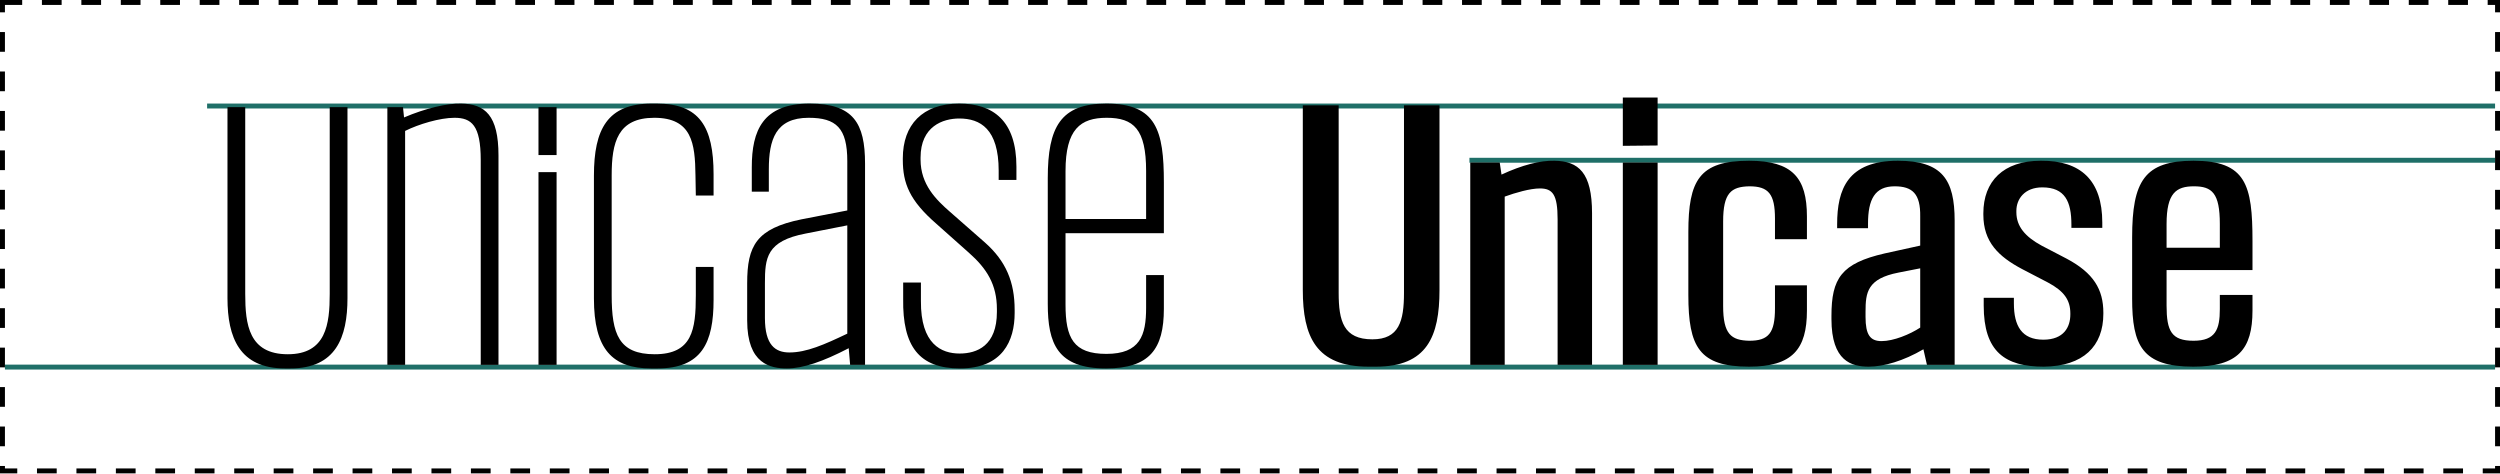
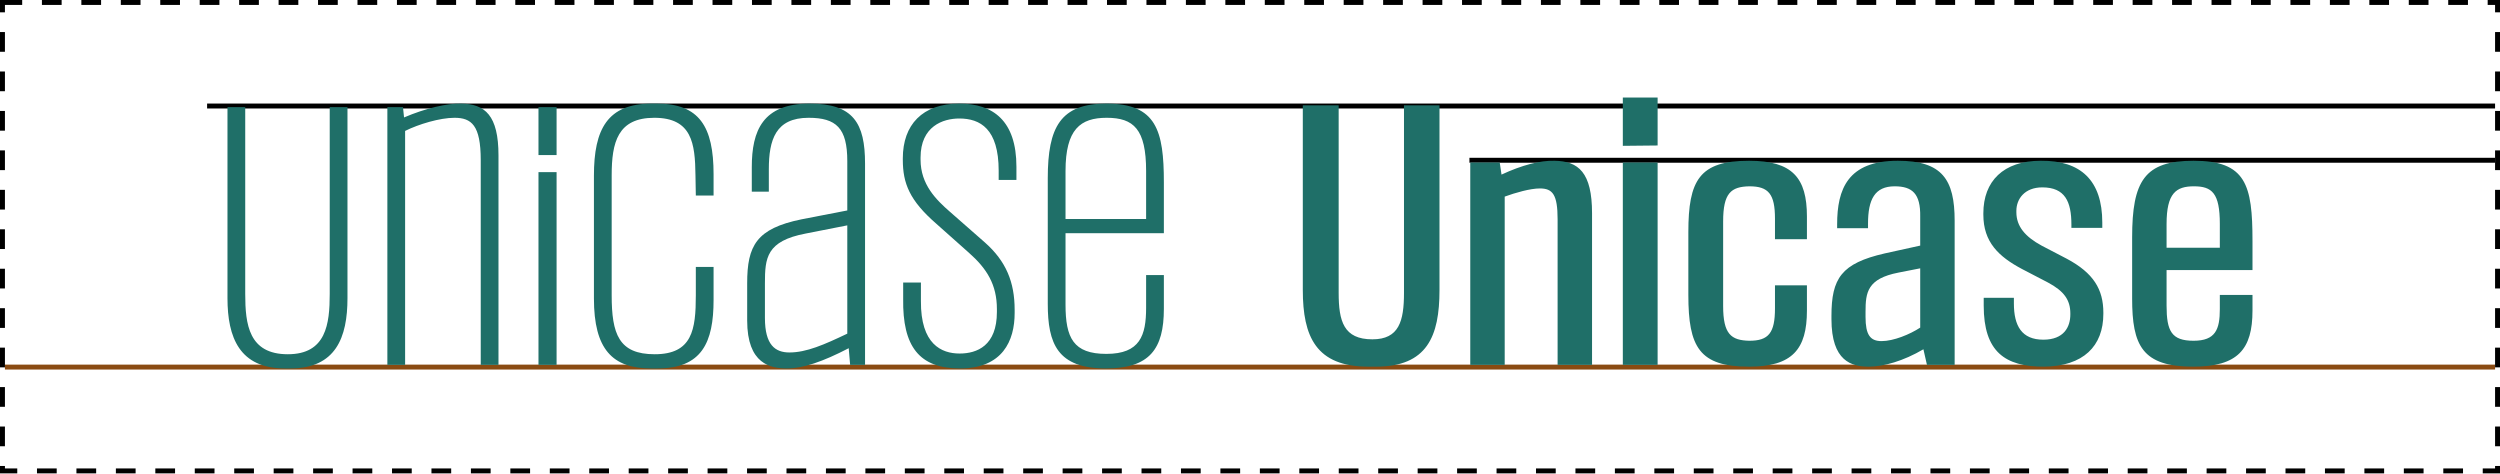
- <svg xmlns="http://www.w3.org/2000/svg" preserveAspectRatio="xMidYMid meet" viewBox="0 0 507 96" fill="none">
-   <line x1="298" y1="32.5" x2="506" y2="32.5" stroke="#1F6F68" />
-   <line x1="42" y1="21.5" x2="506" y2="21.5" stroke="#1F6F68" />
-   <line x1="1" y1="74.444" x2="506" y2="74.444" stroke="#1F6F68" />
+ <svg xmlns="http://www.w3.org/2000/svg" width="507" height="96" viewBox="0 0 507 96" fill="none">
+   <line x1="298" y1="32.5" x2="506" y2="32.5" stroke="black" />
+   <line x1="42" y1="21.5" x2="506" y2="21.5" stroke="black" />
+   <line x1="1" y1="74.444" x2="506" y2="74.444" stroke="#8A4B12" />
  <rect x="0.5" y="0.5" width="506" height="95" stroke="black" stroke-dasharray="4 4" />
-   <path d="M284.729 59.384V21.368H291.929V58.808C291.929 68.24 289.409 74.36 279.041 74.36H277.529C266.873 74.36 264.209 68.24 264.209 58.808V21.368H271.481V59.384C271.481 65.144 272.489 68.816 278.321 68.816C283.721 68.816 284.729 65.144 284.729 59.384ZM305.154 74H298.17V32.96H304.146L304.506 35.408C308.682 33.464 312.354 32.528 315.234 32.6C320.13 32.672 322.866 34.976 322.866 43.256V74H315.882V44.48C315.882 39.44 314.874 38.216 312.282 38.216C310.338 38.216 307.314 39.08 305.154 39.872V74ZM336.165 29.504L329.109 29.576V19.784H336.165V29.504ZM336.165 74H329.109V32.96H336.165V74ZM342.397 59.816V47.072C342.397 36.56 344.629 32.6 354.709 32.6C363.493 32.6 366.445 36.056 366.445 43.904V48.512H359.965V44.336C359.965 39.368 358.669 37.784 354.781 37.784C351.037 37.856 349.453 39.152 349.453 44.912V62.048C349.453 67.736 351.037 69.032 354.781 69.104C358.669 69.104 359.965 67.52 359.965 62.552V57.872H366.445V62.984C366.445 70.832 363.493 74.36 354.709 74.36C344.629 74.36 342.397 70.4 342.397 59.816ZM371.419 64.712V64.064C371.419 56.432 373.435 53.408 382.219 51.392L389.419 49.808V43.904C389.491 39.296 387.835 37.784 384.235 37.784C380.203 37.784 378.835 40.448 378.835 45.344V46.28H372.571V45.488C372.571 38.36 374.731 32.6 384.883 32.6C393.883 32.6 396.403 36.416 396.403 44.768V74H390.787L390.067 70.832C386.035 73.208 382.003 74.36 378.979 74.36C375.523 74.36 371.419 73.28 371.419 64.712ZM378.331 63.2V64.28C378.331 67.88 379.267 69.176 381.571 69.176C384.019 69.176 387.331 67.808 389.419 66.44V54.416L385.027 55.28C378.691 56.504 378.331 59.312 378.331 63.2ZM402.224 43.544V43.256C402.224 36.776 406.256 32.6 413.888 32.6C421.952 32.528 426.344 36.56 426.344 45.128V46.208H420.08V45.56C420.08 40.88 418.784 38 414.176 38C410.576 38 408.92 40.376 408.92 42.752V43.04C408.92 45.92 410.72 48.008 414.032 49.808L419.144 52.472C424.544 55.352 426.56 58.664 426.56 63.416V63.632C426.56 70.184 422.528 74.288 414.464 74.36C406.616 74.36 402.296 71.336 402.296 61.976V60.392H408.416V61.544C408.416 66.08 410 68.888 414.392 68.888C418.568 68.888 419.864 66.296 419.864 63.776V63.56C419.864 60.824 418.568 59.024 415.328 57.296L410.072 54.56C405.32 52.04 402.224 49.088 402.224 43.544ZM432.397 60.536V48.152C432.397 36.704 434.917 32.6 444.853 32.6C455.509 32.6 456.805 37.496 456.805 48.872V54.776H439.381V61.976C439.381 67.16 440.389 69.104 444.853 69.104C449.317 69.104 450.181 66.8 450.181 62.696V59.816H456.805V62.984C456.805 70.832 453.853 74.36 444.781 74.36C434.413 74.36 432.397 70.04 432.397 60.536ZM439.381 45.416V50.24H450.181V45.416C450.181 39.152 448.597 37.784 444.925 37.784C441.325 37.784 439.381 39.152 439.381 45.416Z" fill="black" />
-   <path d="M66.868 59.6V21.728H70.468V60.464C70.468 68.456 68.092 74.72 58.876 74.72H57.796C48.58 74.72 46.132 68.456 46.132 60.464V21.728H49.732V59.6C49.732 65.792 50.452 71.84 58.372 71.84C66.148 71.84 66.868 65.72 66.868 59.6ZM82.157 74H78.557V21.728H81.725L81.941 23.816C86.333 21.944 90.653 20.936 93.533 21.008C98.357 21.08 101.093 23.384 101.093 31.52V74H97.493V32.456C97.493 25.4 95.621 23.888 92.165 23.888C89.213 23.888 84.893 25.184 82.157 26.552V74ZM112.876 31.448H109.204V21.728H112.876V31.448ZM112.876 74H109.204V34.904H112.876V74ZM141.113 59.888V54.128H144.713V60.824C144.713 69.464 142.337 74.72 133.337 74.72H132.041C124.193 74.72 120.449 70.832 120.449 60.536V35.624C120.449 26.192 123.185 21.008 132.185 21.008H133.193C141.833 21.008 144.713 25.688 144.713 35.336V39.656H141.113L141.041 35.552C140.969 29.072 140.321 23.888 132.689 23.888C125.273 23.888 124.049 28.856 124.049 35.552V59.888C124.049 67.736 125.489 71.84 132.761 71.84C140.393 71.84 141.113 66.872 141.113 59.888ZM151.527 65V57.44C151.527 49.808 153.399 46.352 162.543 44.48L171.831 42.68V32.672C171.831 25.976 169.599 23.888 163.983 23.888C157.287 23.888 155.919 28.352 155.919 34.328V38.864H152.463V33.896C152.463 26.48 154.695 21.008 164.199 21.008C173.055 21.008 175.431 24.968 175.431 33.176V74H172.407L172.119 70.616C166.863 73.352 162.831 74.72 159.591 74.72C156.279 74.72 151.527 73.856 151.527 65ZM155.127 57.44V64.496C155.127 69.968 157.215 71.48 160.095 71.48C163.551 71.48 167.151 69.896 171.831 67.664V45.704L163.407 47.36C155.415 48.872 155.127 52.328 155.127 57.44ZM183.091 32.384V32.096C183.091 25.328 187.051 21.008 194.539 21.008C201.379 21.008 206.131 24.464 206.131 33.824V36.488H202.531V34.616C202.531 26.12 198.787 24.032 194.539 24.032C191.227 24.032 186.691 25.616 186.691 31.952V32.384C186.691 37.424 189.859 40.52 192.667 42.968L199.723 49.16C204.043 52.976 205.771 57.224 205.771 62.84V63.488C205.771 69.104 203.323 74.72 194.683 74.72C186.403 74.72 183.019 70.256 183.163 60.608V57.296H186.763V61.04C186.691 69.824 190.939 71.696 194.611 71.696C198.139 71.696 202.171 70.112 202.171 63.272V62.696C202.171 57.728 200.155 54.488 196.483 51.248L189.931 45.416C184.459 40.664 183.091 37.208 183.091 32.384ZM212.488 61.616V36.128C212.488 25.76 215.08 21.008 224.368 21.008C234.52 21.008 236.032 26.48 236.032 36.992V47.288H216.088V61.76C216.088 68.528 217.672 71.768 224.368 71.768C231.208 71.768 232.432 68.024 232.432 62.408V55.784H236.032V62.624C236.032 70.76 233.152 74.72 224.296 74.72C214.432 74.72 212.488 69.68 212.488 61.616ZM216.088 34.688V44.408H232.432V34.688C232.432 26.192 229.912 23.888 224.44 23.888C219.112 23.888 216.088 26.192 216.088 34.688Z" fill="black" />
+   <path d="M284.729 59.384V21.368H291.929V58.808C291.929 68.24 289.409 74.36 279.041 74.36H277.529C266.873 74.36 264.209 68.24 264.209 58.808V21.368H271.481V59.384C271.481 65.144 272.489 68.816 278.321 68.816C283.721 68.816 284.729 65.144 284.729 59.384ZM305.154 74H298.17V32.96H304.146L304.506 35.408C308.682 33.464 312.354 32.528 315.234 32.6C320.13 32.672 322.866 34.976 322.866 43.256V74H315.882V44.48C315.882 39.44 314.874 38.216 312.282 38.216C310.338 38.216 307.314 39.08 305.154 39.872V74ZM336.165 29.504L329.109 29.576V19.784H336.165V29.504ZM336.165 74H329.109V32.96H336.165V74ZM342.397 59.816V47.072C342.397 36.56 344.629 32.6 354.709 32.6C363.493 32.6 366.445 36.056 366.445 43.904V48.512H359.965V44.336C359.965 39.368 358.669 37.784 354.781 37.784C351.037 37.856 349.453 39.152 349.453 44.912V62.048C349.453 67.736 351.037 69.032 354.781 69.104C358.669 69.104 359.965 67.52 359.965 62.552V57.872H366.445V62.984C366.445 70.832 363.493 74.36 354.709 74.36C344.629 74.36 342.397 70.4 342.397 59.816ZM371.419 64.712V64.064C371.419 56.432 373.435 53.408 382.219 51.392L389.419 49.808V43.904C389.491 39.296 387.835 37.784 384.235 37.784C380.203 37.784 378.835 40.448 378.835 45.344V46.28H372.571V45.488C372.571 38.36 374.731 32.6 384.883 32.6C393.883 32.6 396.403 36.416 396.403 44.768V74H390.787L390.067 70.832C386.035 73.208 382.003 74.36 378.979 74.36C375.523 74.36 371.419 73.28 371.419 64.712ZM378.331 63.2V64.28C378.331 67.88 379.267 69.176 381.571 69.176C384.019 69.176 387.331 67.808 389.419 66.44V54.416L385.027 55.28C378.691 56.504 378.331 59.312 378.331 63.2ZM402.224 43.544V43.256C402.224 36.776 406.256 32.6 413.888 32.6C421.952 32.528 426.344 36.56 426.344 45.128V46.208H420.08V45.56C420.08 40.88 418.784 38 414.176 38C410.576 38 408.92 40.376 408.92 42.752V43.04C408.92 45.92 410.72 48.008 414.032 49.808L419.144 52.472C424.544 55.352 426.56 58.664 426.56 63.416V63.632C426.56 70.184 422.528 74.288 414.464 74.36C406.616 74.36 402.296 71.336 402.296 61.976V60.392H408.416V61.544C408.416 66.08 410 68.888 414.392 68.888C418.568 68.888 419.864 66.296 419.864 63.776V63.56C419.864 60.824 418.568 59.024 415.328 57.296L410.072 54.56C405.32 52.04 402.224 49.088 402.224 43.544ZM432.397 60.536V48.152C432.397 36.704 434.917 32.6 444.853 32.6C455.509 32.6 456.805 37.496 456.805 48.872V54.776H439.381V61.976C439.381 67.16 440.389 69.104 444.853 69.104C449.317 69.104 450.181 66.8 450.181 62.696V59.816H456.805V62.984C456.805 70.832 453.853 74.36 444.781 74.36C434.413 74.36 432.397 70.04 432.397 60.536ZM439.381 45.416V50.24H450.181V45.416C450.181 39.152 448.597 37.784 444.925 37.784C441.325 37.784 439.381 39.152 439.381 45.416Z" fill="#1F6F68" />
+   <path d="M66.868 59.6V21.728H70.468V60.464C70.468 68.456 68.092 74.72 58.876 74.72H57.796C48.58 74.72 46.132 68.456 46.132 60.464V21.728H49.732V59.6C49.732 65.792 50.452 71.84 58.372 71.84C66.148 71.84 66.868 65.72 66.868 59.6ZM82.157 74H78.557V21.728H81.725L81.941 23.816C86.333 21.944 90.653 20.936 93.533 21.008C98.357 21.08 101.093 23.384 101.093 31.52V74H97.493V32.456C97.493 25.4 95.621 23.888 92.165 23.888C89.213 23.888 84.893 25.184 82.157 26.552V74ZM112.876 31.448H109.204V21.728H112.876V31.448ZM112.876 74H109.204V34.904H112.876V74ZM141.113 59.888V54.128H144.713V60.824C144.713 69.464 142.337 74.72 133.337 74.72H132.041C124.193 74.72 120.449 70.832 120.449 60.536V35.624C120.449 26.192 123.185 21.008 132.185 21.008H133.193C141.833 21.008 144.713 25.688 144.713 35.336V39.656H141.113L141.041 35.552C140.969 29.072 140.321 23.888 132.689 23.888C125.273 23.888 124.049 28.856 124.049 35.552V59.888C124.049 67.736 125.489 71.84 132.761 71.84C140.393 71.84 141.113 66.872 141.113 59.888ZM151.527 65V57.44C151.527 49.808 153.399 46.352 162.543 44.48L171.831 42.68V32.672C171.831 25.976 169.599 23.888 163.983 23.888C157.287 23.888 155.919 28.352 155.919 34.328V38.864H152.463V33.896C152.463 26.48 154.695 21.008 164.199 21.008C173.055 21.008 175.431 24.968 175.431 33.176V74H172.407L172.119 70.616C166.863 73.352 162.831 74.72 159.591 74.72C156.279 74.72 151.527 73.856 151.527 65ZM155.127 57.44V64.496C155.127 69.968 157.215 71.48 160.095 71.48C163.551 71.48 167.151 69.896 171.831 67.664V45.704L163.407 47.36C155.415 48.872 155.127 52.328 155.127 57.44ZM183.091 32.384V32.096C183.091 25.328 187.051 21.008 194.539 21.008C201.379 21.008 206.131 24.464 206.131 33.824V36.488H202.531V34.616C202.531 26.12 198.787 24.032 194.539 24.032C191.227 24.032 186.691 25.616 186.691 31.952V32.384C186.691 37.424 189.859 40.52 192.667 42.968L199.723 49.16C204.043 52.976 205.771 57.224 205.771 62.84V63.488C205.771 69.104 203.323 74.72 194.683 74.72C186.403 74.72 183.019 70.256 183.163 60.608V57.296H186.763V61.04C186.691 69.824 190.939 71.696 194.611 71.696C198.139 71.696 202.171 70.112 202.171 63.272V62.696C202.171 57.728 200.155 54.488 196.483 51.248L189.931 45.416C184.459 40.664 183.091 37.208 183.091 32.384ZM212.488 61.616V36.128C212.488 25.76 215.08 21.008 224.368 21.008C234.52 21.008 236.032 26.48 236.032 36.992V47.288H216.088V61.76C216.088 68.528 217.672 71.768 224.368 71.768C231.208 71.768 232.432 68.024 232.432 62.408V55.784H236.032V62.624C236.032 70.76 233.152 74.72 224.296 74.72C214.432 74.72 212.488 69.68 212.488 61.616ZM216.088 34.688V44.408H232.432V34.688C232.432 26.192 229.912 23.888 224.44 23.888C219.112 23.888 216.088 26.192 216.088 34.688Z" fill="#1F6F68" />
</svg>
